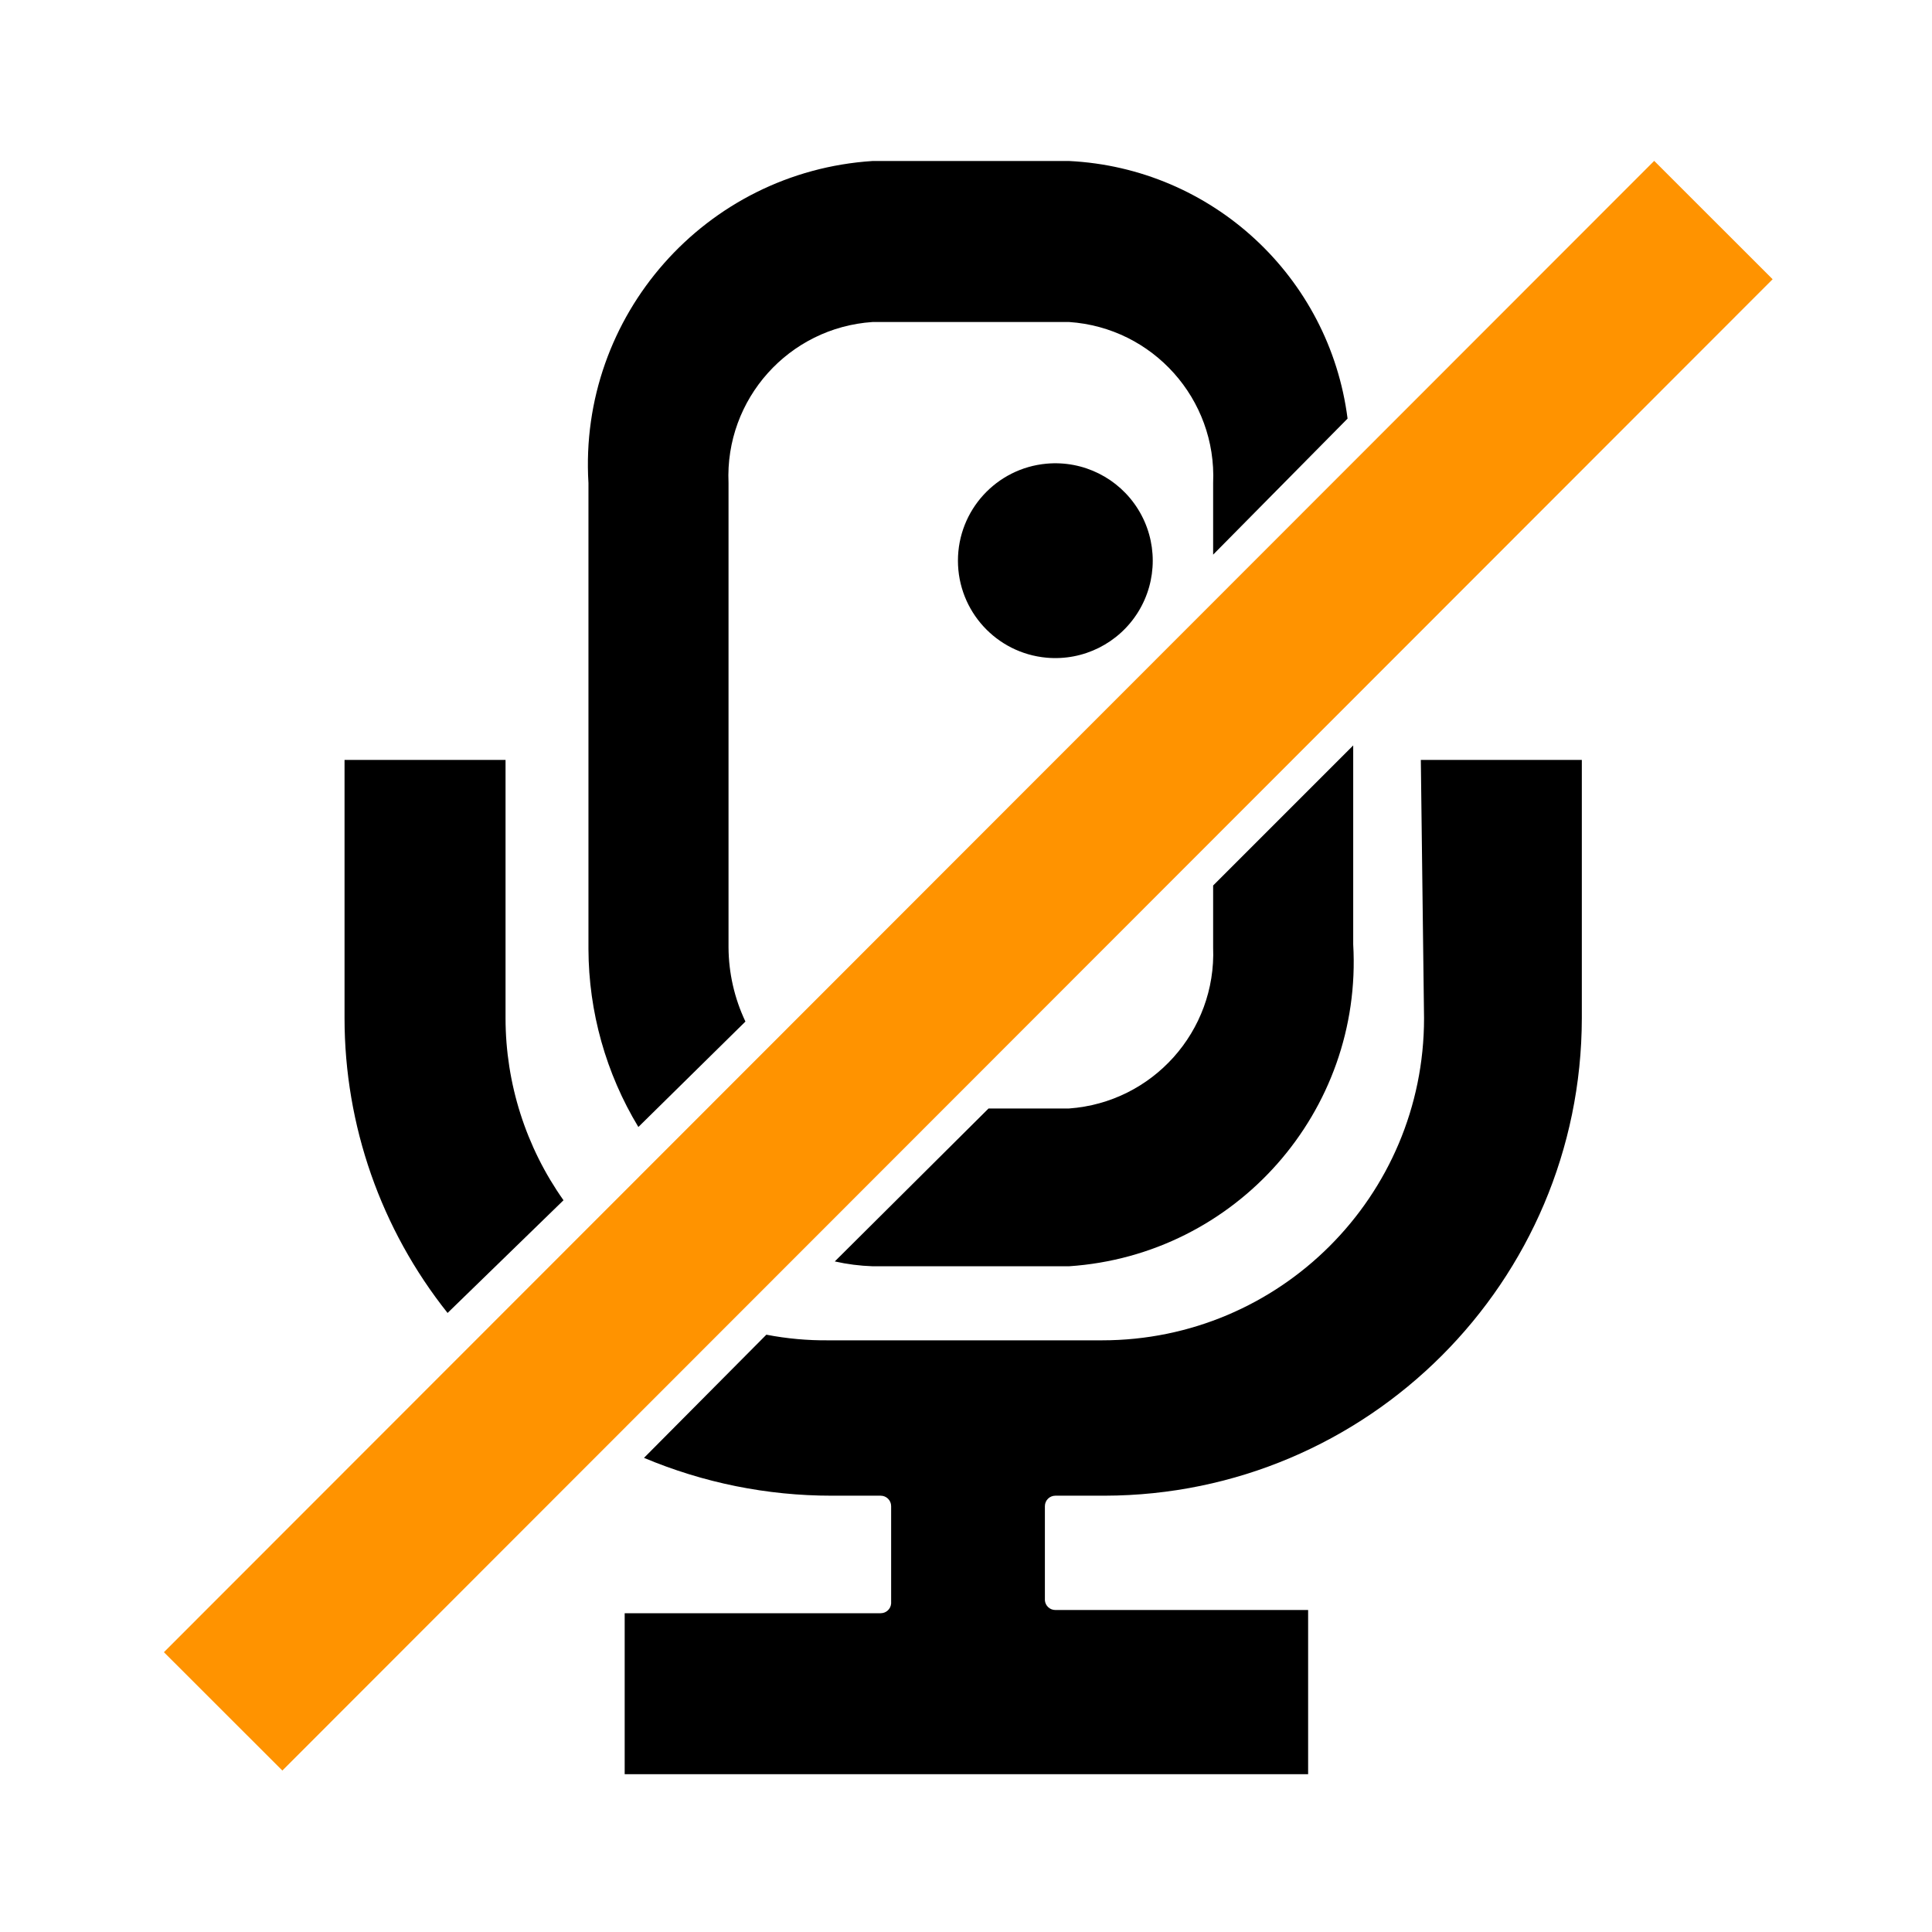
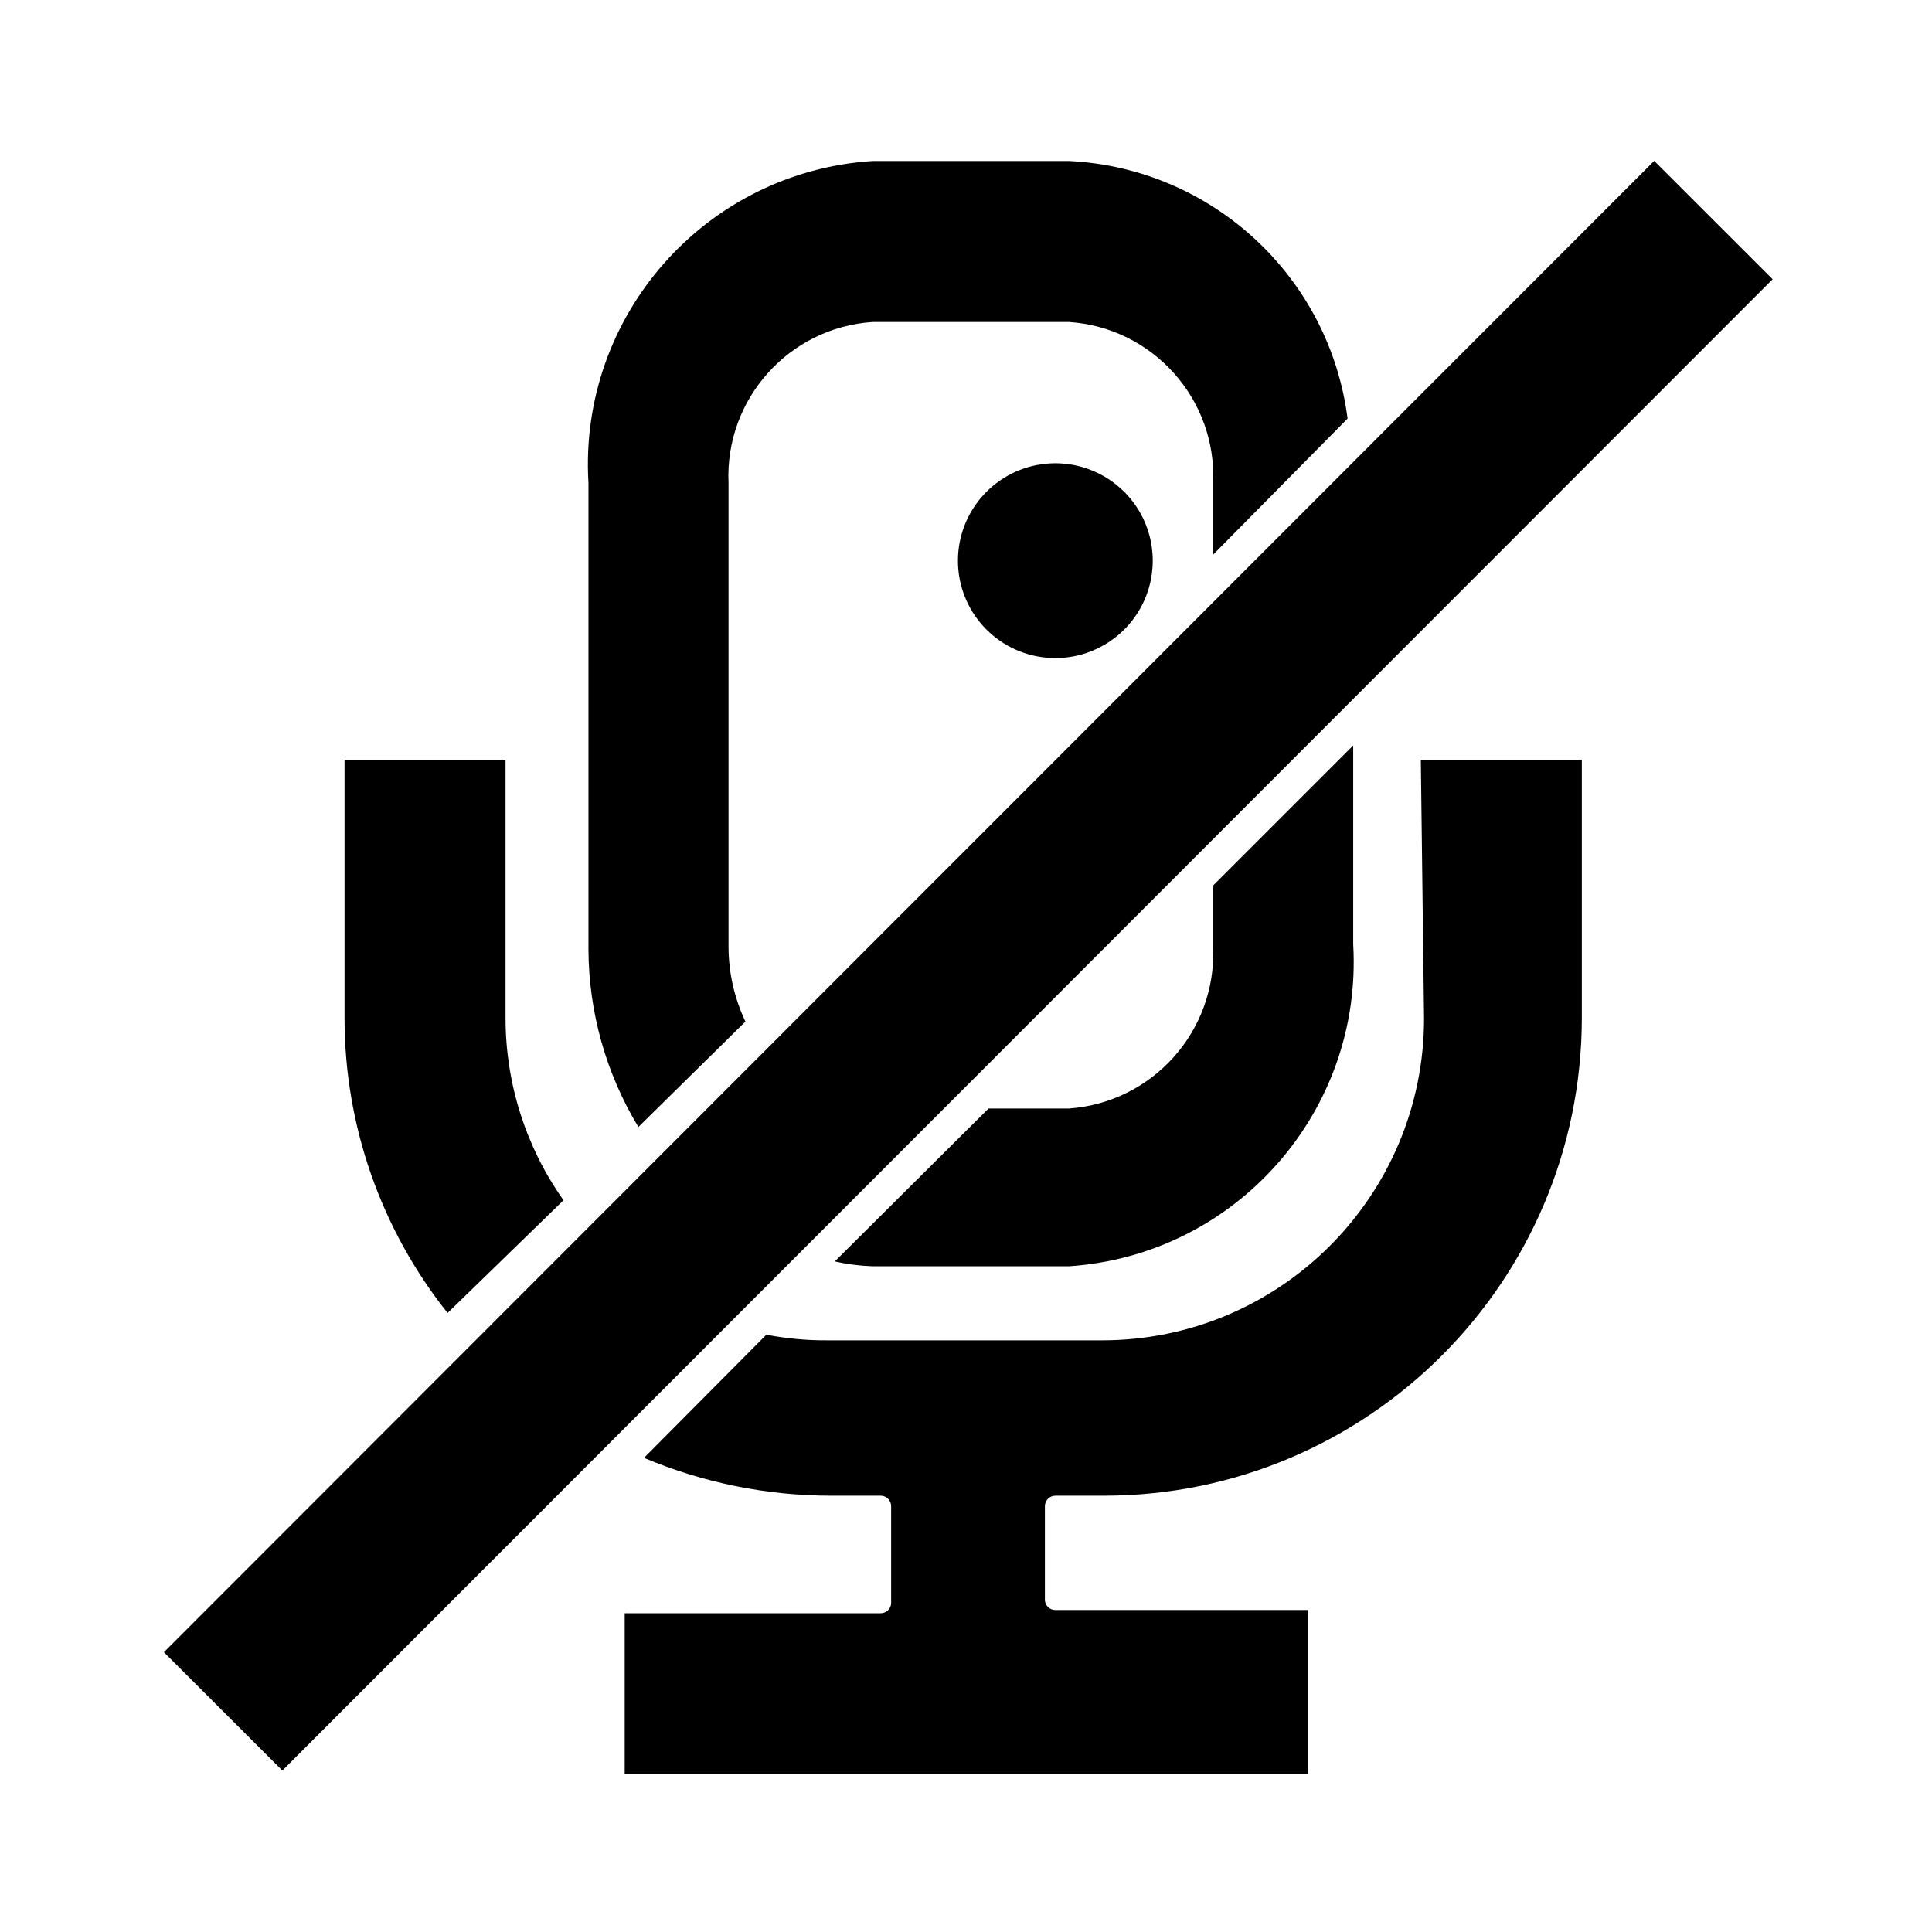
<svg xmlns="http://www.w3.org/2000/svg" viewBox="0 0 24 24">
  <path d="M13,8.17a1.21,1.21,0,1,0,0-2.41h0a1.21,1.21,0,0,0,0,2.41Z" />
  <path d="M17.69,12.65a4,4,0,0,1-4,4H10.29a3.87,3.87,0,0,1-.77-.07L8,18.11a6,6,0,0,0,2.33.47h.61a.13.13,0,0,1,.13.13v1.21a.13.13,0,0,1-.13.12H7.76v2h8.49V20H13.11a.13.13,0,0,1-.13-.12V18.71a.13.13,0,0,1,.13-.13h.61a5.94,5.94,0,0,0,5.93-5.93V9.44h-2Z" />
  <path d="M7,14.91a3.92,3.92,0,0,1-.72-2.26V9.44h-2v3.21a5.88,5.88,0,0,0,1.28,3.66Z" />
-   <rect x="-1.07" y="10.96" width="26.19" height="2.08" transform="translate(-4.96 12.02) rotate(-45.02)" fill="#ff9300" />
+   <rect x="-1.07" y="10.96" width="26.19" height="2.08" transform="translate(-4.96 12.02) rotate(-45.02)" class="mic-off-line" />
  <path d="M9.26,12.69a2.18,2.18,0,0,1-.21-.92V6a1.92,1.92,0,0,1,1.79-2h2.44a1.92,1.92,0,0,1,1.79,2v.89L16.74,5.2A3.67,3.67,0,0,0,13.28,2H10.84A3.78,3.78,0,0,0,7.31,6v5.79A4.3,4.3,0,0,0,7.93,14Z" />
  <path d="M15.07,11v.77a1.93,1.93,0,0,1-1.79,2h-1l-1.91,1.9a2.52,2.52,0,0,0,.47.06h2.44a3.79,3.79,0,0,0,3.53-4V9.26Z" />
</svg>
